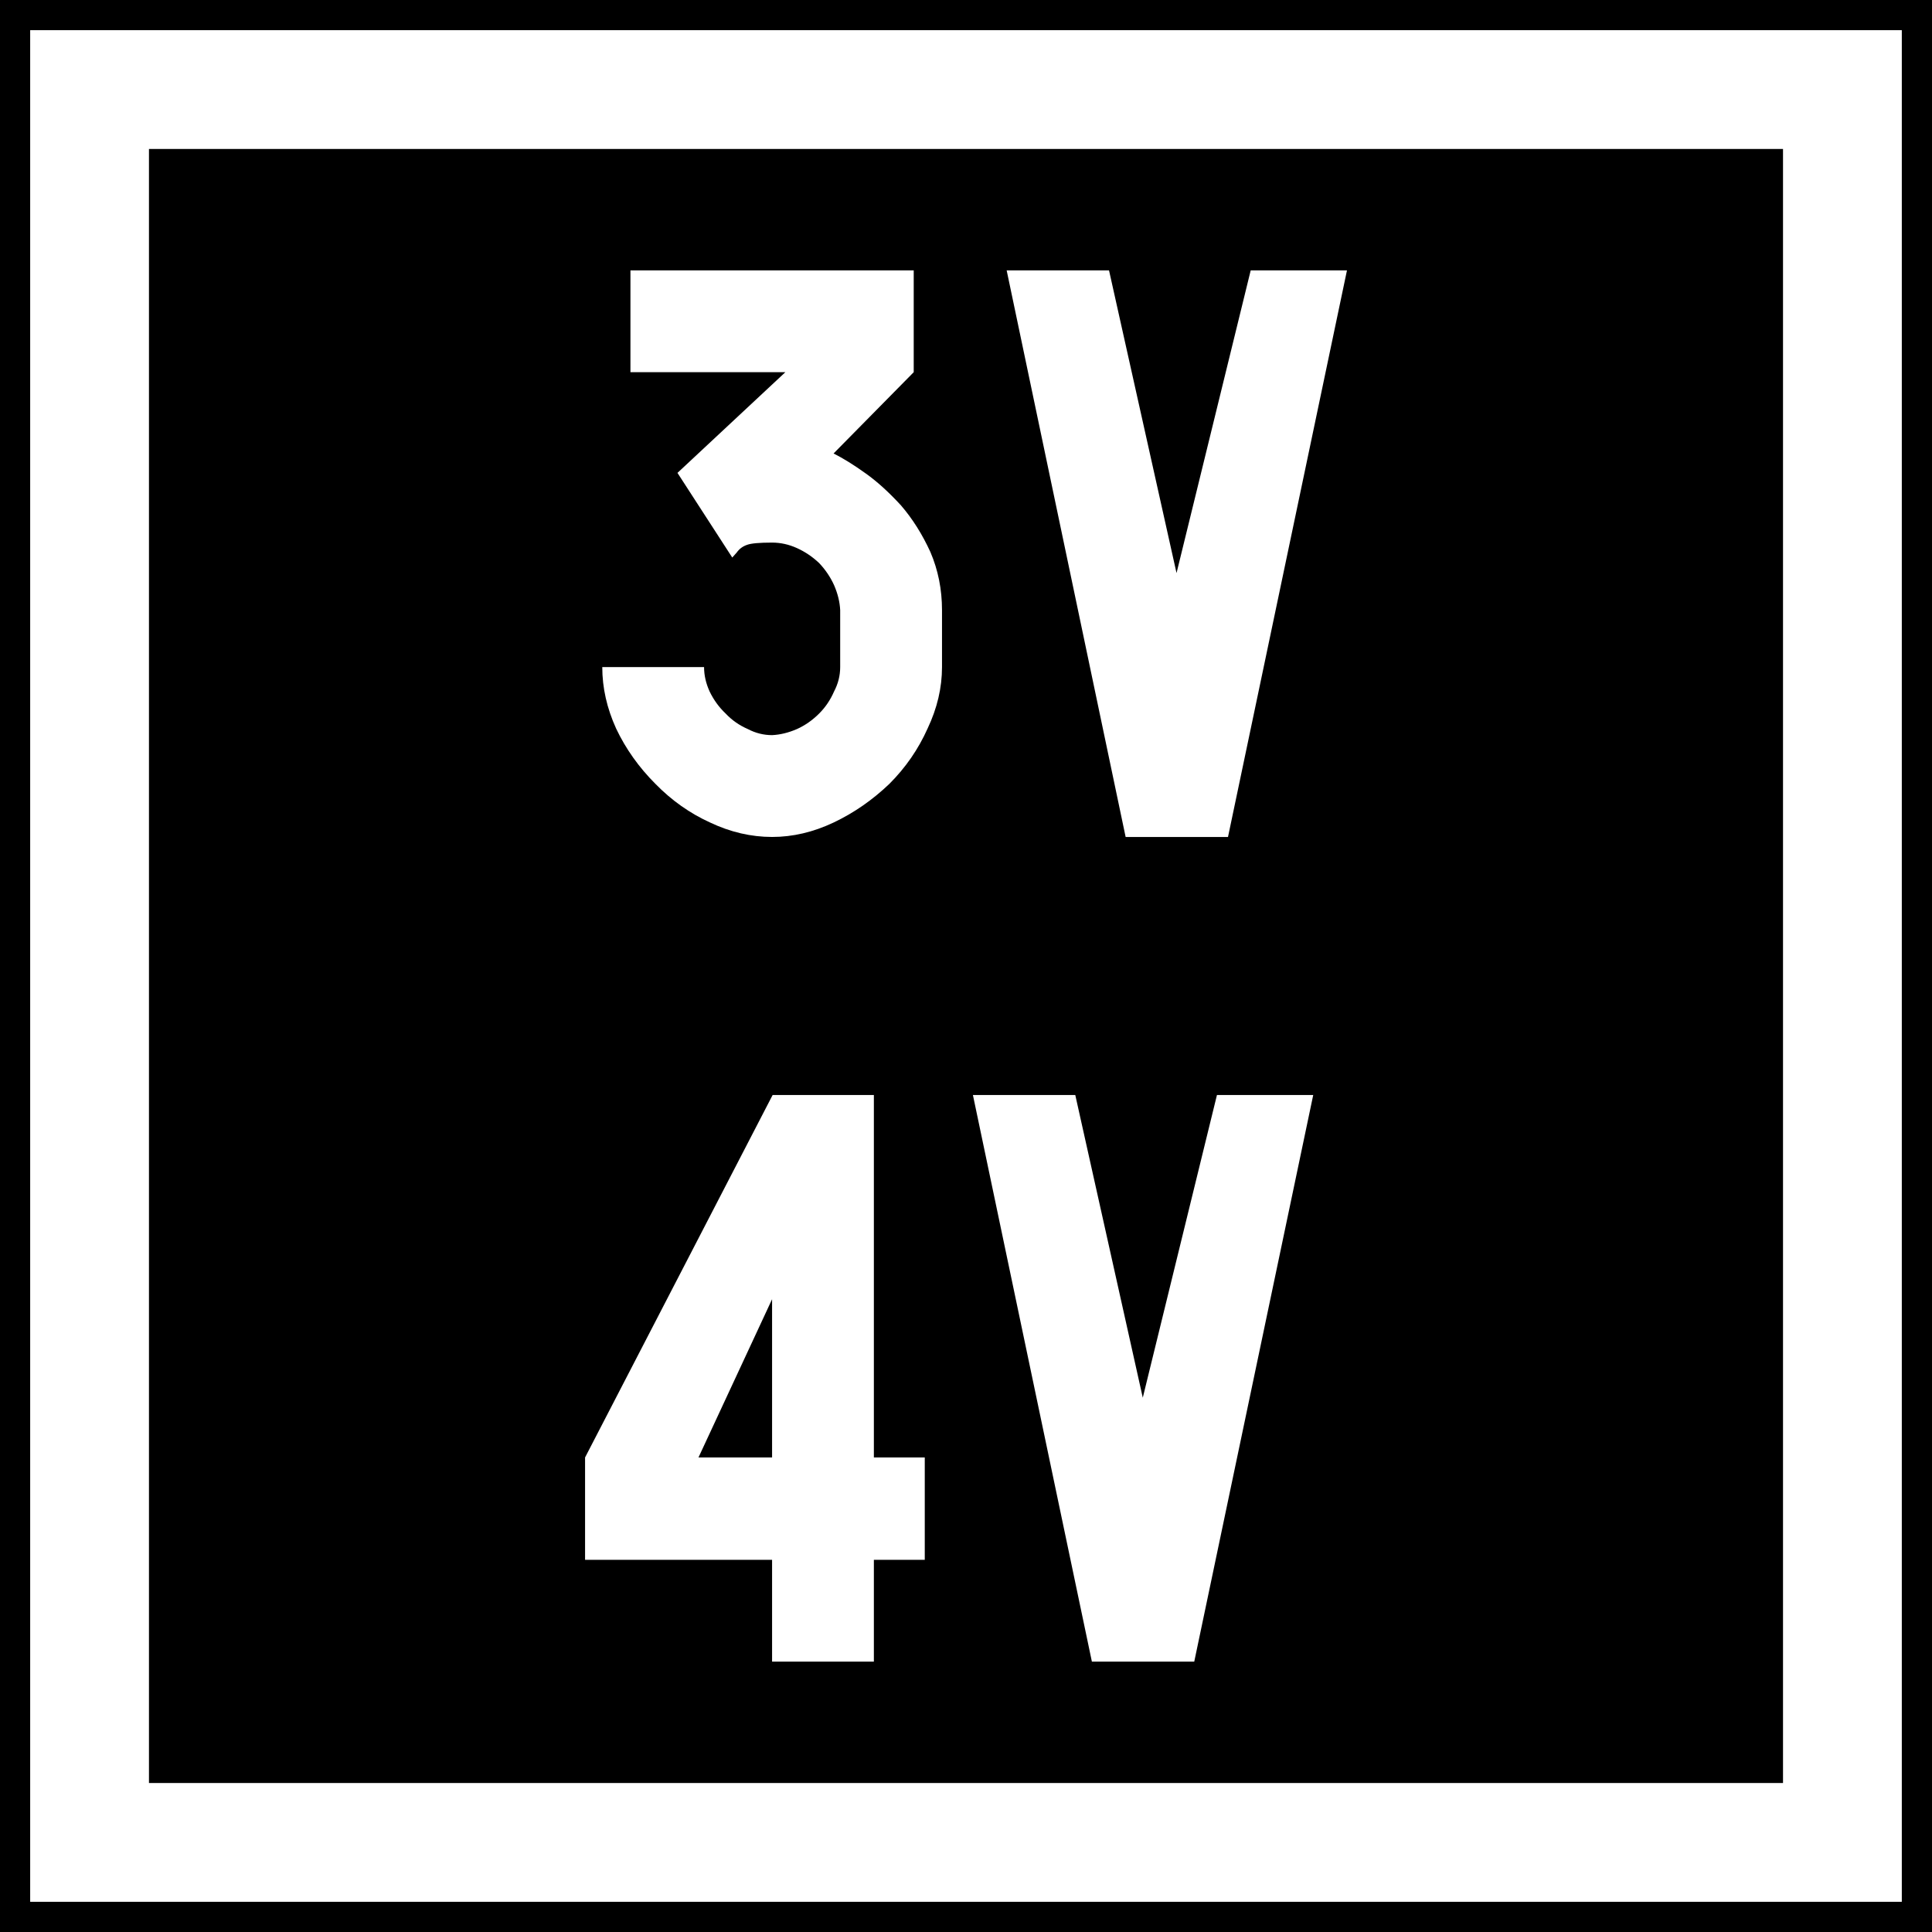
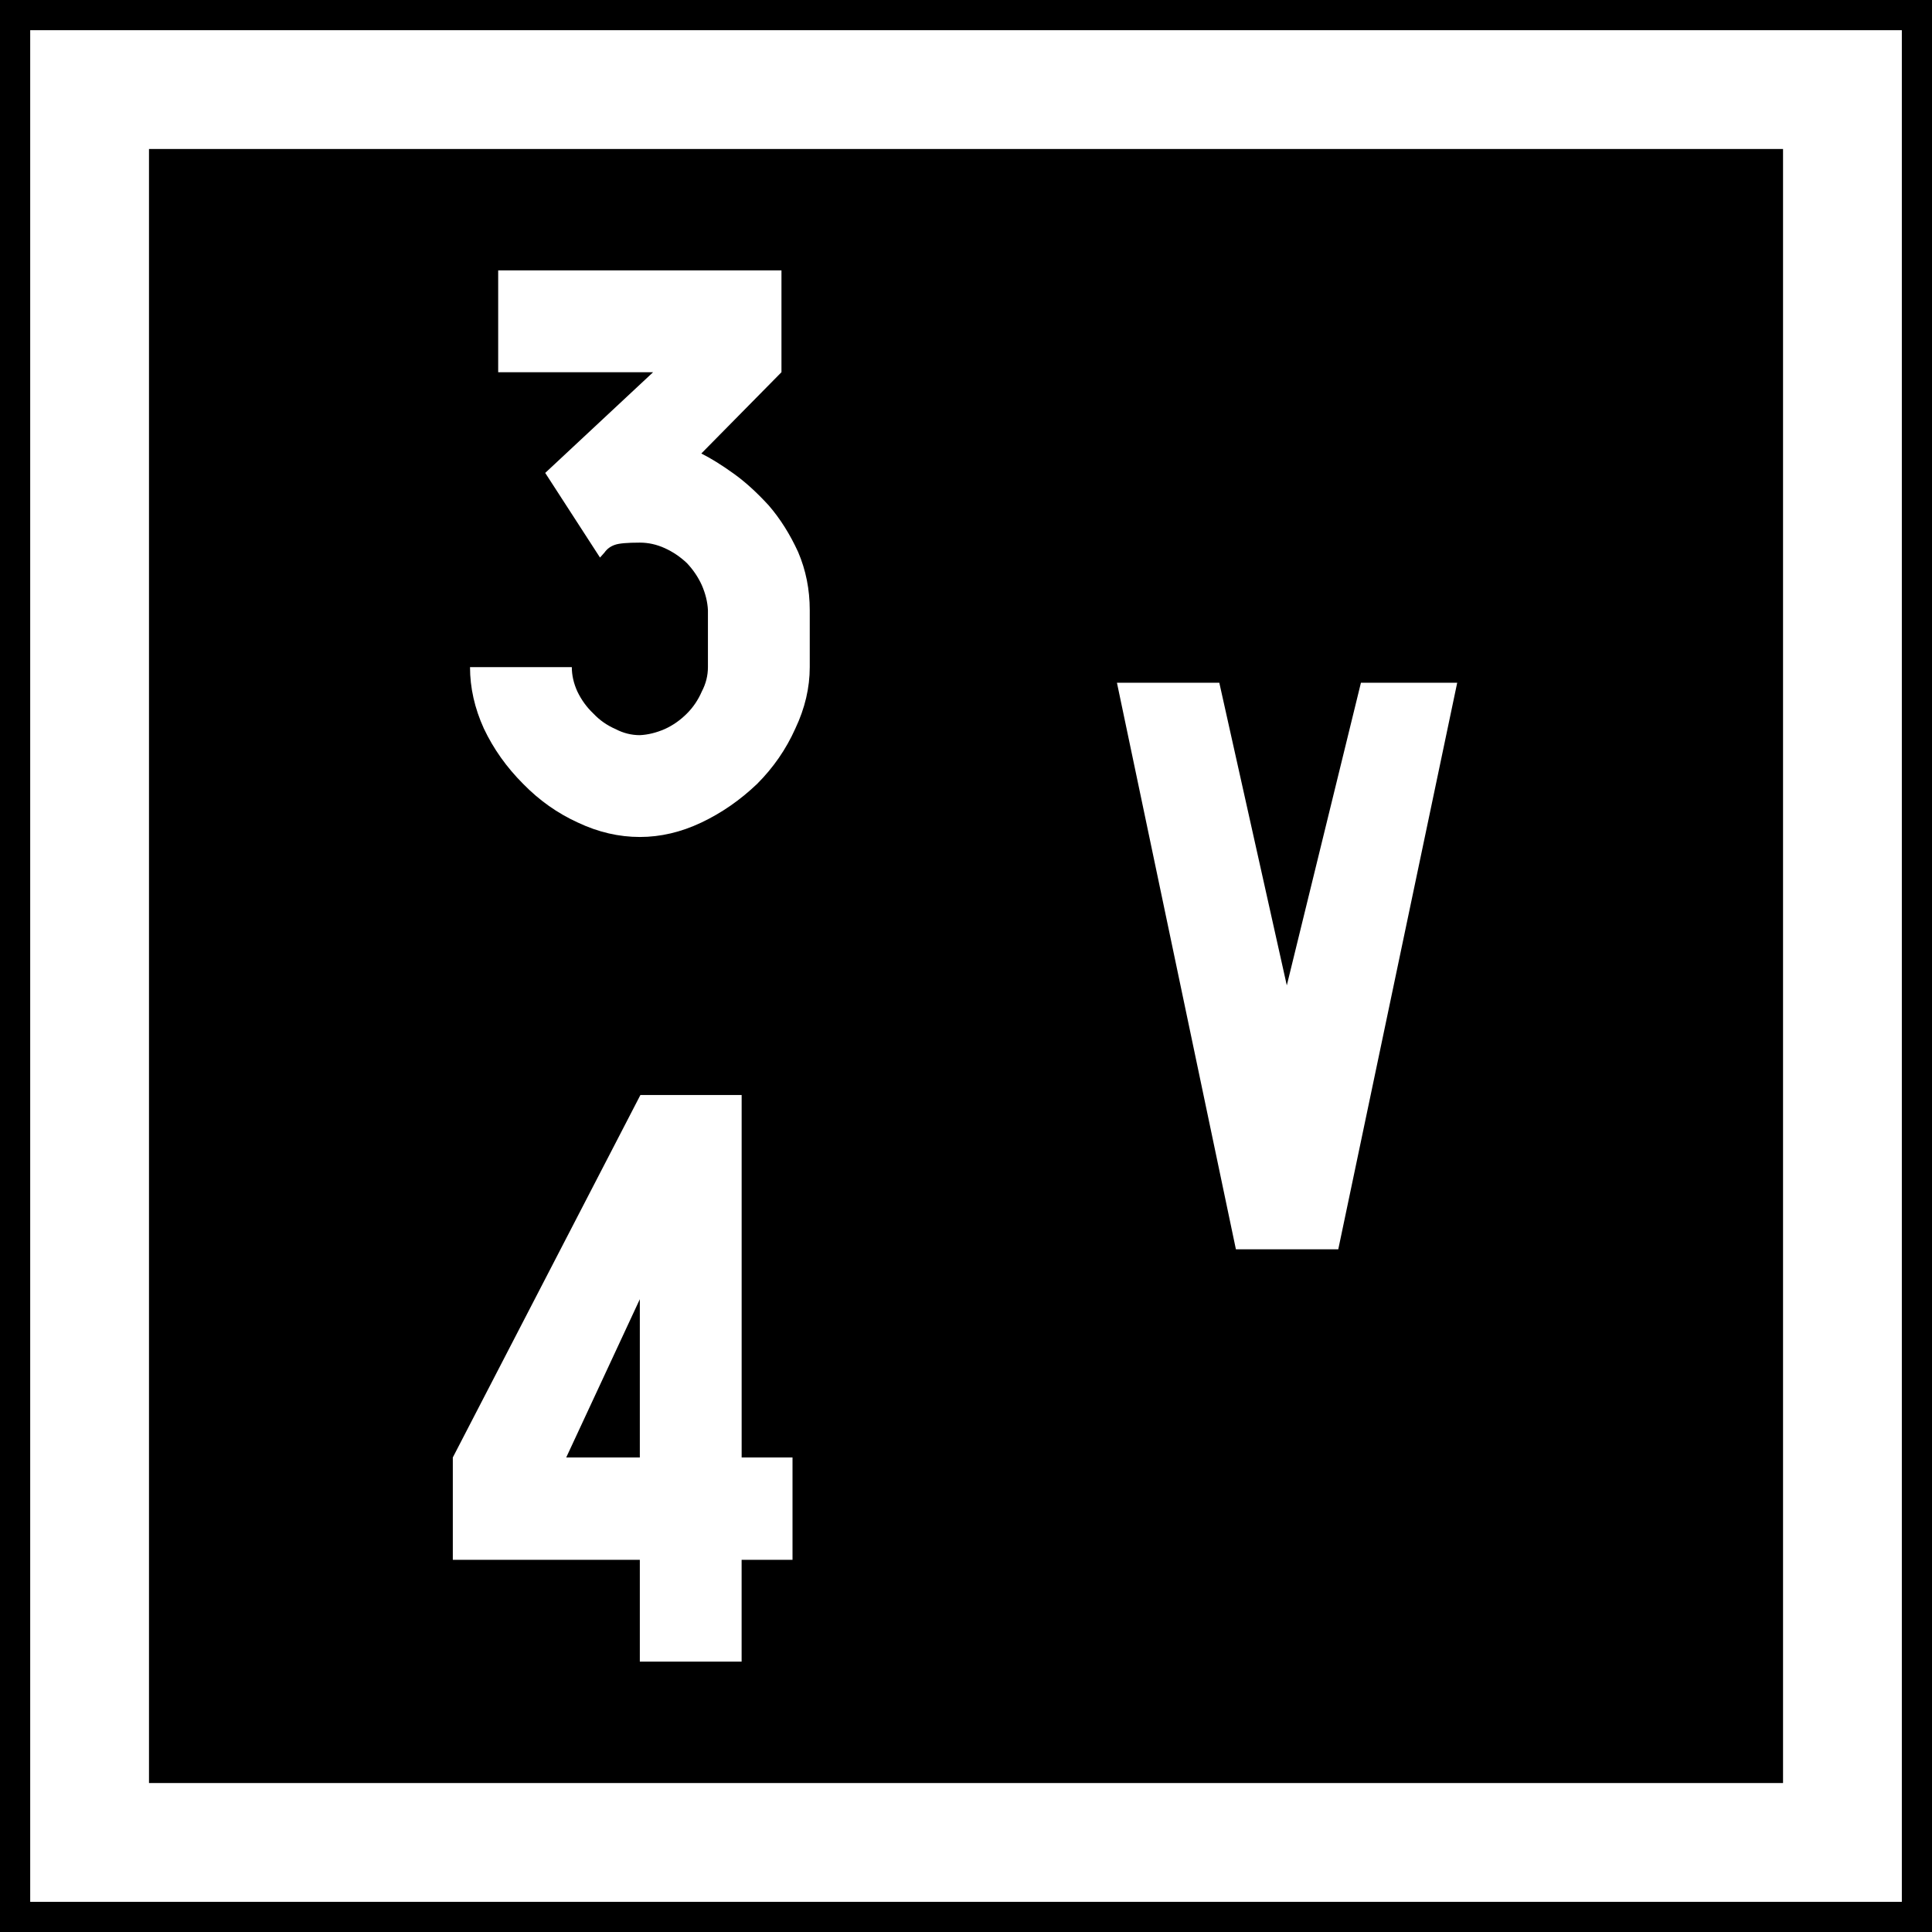
- <svg xmlns="http://www.w3.org/2000/svg" id="svg2" version="1.1" width="64" height="64">
+ <svg xmlns="http://www.w3.org/2000/svg" height="64" width="64" version="1.1" id="svg2">
  <defs id="defs6" />
-   <g id="g3769" transform="translate(-107.7319,-4.841884)">
-     <rect y="4.842" x="107.732" height="64" width="64" id="rect2987" style="fill:#000000;fill-opacity:1;fill-rule:nonzero;stroke:none;stroke-width:0.637" />
-     <rect y="7.809" x="110.699" height="58.065" width="58.065" id="rect2989" style="fill:none;stroke:#ffffff;stroke-width:3.935;stroke-miterlimit:4;stroke-dasharray:none;stroke-opacity:1" />
-     <g style="font-style:normal;font-variant:normal;font-weight:normal;font-stretch:normal;font-size:18.769px;line-height:1.45;font-family:Roboto;font-variant-ligatures:normal;font-variant-caps:normal;font-variant-numeric:normal;font-feature-settings:normal;text-align:start;letter-spacing:0px;word-spacing:0px;writing-mode:lr-tb;text-anchor:start;fill:#ffffff;fill-opacity:1;stroke:none;stroke-width:2.346" id="text837" aria-label="3V 4V">
-       <path id="path976" style="font-style:normal;font-variant:normal;font-weight:normal;font-stretch:normal;font-family:PoliceSNCF;fill:#ffffff;stroke-width:2.346" d="m 138,17.171 v -3.372 h -9.384 v 3.372 h 5.132 l -3.574,3.336 1.815,2.804 q 0.037,-0.037 0.147,-0.165 0.128,-0.183 0.348,-0.257 0.202,-0.073 0.825,-0.073 0.422,0 0.825,0.183 0.403,0.183 0.733,0.495 0.312,0.33 0.495,0.733 0.183,0.422 0.202,0.825 v 1.888 q 0,0.422 -0.202,0.806 -0.183,0.422 -0.495,0.733 -0.33,0.33 -0.733,0.513 -0.422,0.183 -0.825,0.202 -0.422,0 -0.806,-0.202 -0.422,-0.183 -0.733,-0.513 -0.33,-0.312 -0.532,-0.733 -0.183,-0.403 -0.183,-0.806 h -3.372 q 0,1.026 0.458,2.034 0.477,1.008 1.301,1.833 0.806,0.825 1.815,1.283 1.008,0.477 2.053,0.477 1.026,0 2.034,-0.477 1.008,-0.477 1.851,-1.283 0.806,-0.806 1.265,-1.833 0.477,-1.008 0.477,-2.034 v -1.888 q 0,-1.026 -0.385,-1.925 -0.403,-0.88 -0.971,-1.54 -0.605,-0.66 -1.173,-1.063 -0.587,-0.422 -1.063,-0.66 z" />
-       <path id="path978" style="font-style:normal;font-variant:normal;font-weight:normal;font-stretch:normal;font-family:PoliceSNCF;fill:#ffffff;stroke-width:2.346" d="m 146.706,23.825 -2.236,-10.026 h -3.391 l 3.941,18.769 h 3.391 l 3.941,-18.769 h -3.189 z" />
-       <path id="path980" style="font-style:normal;font-variant:normal;font-weight:normal;font-stretch:normal;font-family:PoliceSNCF;fill:#ffffff;stroke-width:2.346" d="m 133.308,53.122 h -2.438 l 2.438,-5.242 z m -6.195,0 v 3.391 h 6.195 v 3.372 h 3.372 v -3.372 h 1.686 v -3.391 h -1.686 V 41.116 h -3.354 z" />
-       <path id="path982" style="font-style:normal;font-variant:normal;font-weight:normal;font-stretch:normal;font-family:PoliceSNCF;fill:#ffffff;stroke-width:2.346" d="m 145.588,51.142 -2.236,-10.026 h -3.391 l 3.941,18.769 h 3.391 l 3.941,-18.769 h -3.189 z" />
-     </g>
-   </g>
+   <rect y="-4.0637207e-08" x="7.0556644e-07" height="64" width="64" id="rect2987" style="fill:#000000;fill-opacity:1;fill-rule:nonzero;stroke:none;stroke-width:0.637" />
+   <rect y="2.968" x="2.968" height="58.065" width="58.065" id="rect2989" style="fill:none;stroke:#ffffff;stroke-width:3.935;stroke-miterlimit:4;stroke-dasharray:none;stroke-opacity:1" />
+   <path d="M 25.887,12.33 V 8.957 h -9.384 V 12.33 H 21.635 l -3.574,3.336 1.815,2.804 q 0.037,-0.037 0.147,-0.165 0.128,-0.183 0.348,-0.257 0.202,-0.073 0.825,-0.073 0.422,0 0.825,0.183 0.403,0.183 0.733,0.495 0.312,0.33 0.495,0.733 0.183,0.422 0.202,0.825 v 1.888 q 0,0.422 -0.202,0.806 -0.183,0.422 -0.495,0.733 -0.33,0.33 -0.733,0.513 -0.422,0.183 -0.825,0.202 -0.422,0 -0.806,-0.202 -0.422,-0.183 -0.733,-0.513 -0.33,-0.312 -0.532,-0.733 -0.183,-0.403 -0.183,-0.806 h -3.372 q 0,1.026 0.458,2.034 0.477,1.008 1.301,1.833 0.806,0.825 1.815,1.283 1.008,0.477 2.053,0.477 1.026,0 2.034,-0.477 1.008,-0.477 1.851,-1.283 0.806,-0.806 1.265,-1.833 0.477,-1.008 0.477,-2.034 v -1.888 q 0,-1.026 -0.385,-1.925 -0.403,-0.88 -0.971,-1.54 -0.605,-0.66 -1.173,-1.063 -0.587,-0.422 -1.063,-0.66 z" style="font-style:normal;font-variant:normal;font-weight:normal;font-stretch:normal;font-size:18.769px;line-height:1.45;font-family:PoliceSNCF;font-variant-ligatures:normal;font-variant-caps:normal;font-variant-numeric:normal;font-feature-settings:normal;text-align:start;letter-spacing:0px;word-spacing:0px;writing-mode:lr-tb;text-anchor:start;fill:#ffffff;fill-opacity:1;stroke:none;stroke-width:2.346" id="path976" />
+   <path d="m 21.195,48.28 h -2.438 l 2.438,-5.242 z m -6.195,0 v 3.391 h 6.195 v 3.372 h 3.372 v -3.372 h 1.686 V 48.28 H 24.568 V 36.274 h -3.354 z" style="font-style:normal;font-variant:normal;font-weight:normal;font-stretch:normal;font-size:18.769px;line-height:1.45;font-family:PoliceSNCF;font-variant-ligatures:normal;font-variant-caps:normal;font-variant-numeric:normal;font-feature-settings:normal;text-align:start;letter-spacing:0px;word-spacing:0px;writing-mode:lr-tb;text-anchor:start;fill:#ffffff;fill-opacity:1;stroke:none;stroke-width:2.346" id="path980" />
+   <path d="M 42.627,32.642 40.391,22.616 H 37 l 3.941,18.769 h 3.391 L 48.272,22.616 h -3.189 z" style="font-style:normal;font-variant:normal;font-weight:normal;font-stretch:normal;font-size:18.769px;line-height:1.45;font-family:PoliceSNCF;font-variant-ligatures:normal;font-variant-caps:normal;font-variant-numeric:normal;font-feature-settings:normal;text-align:start;letter-spacing:0px;word-spacing:0px;writing-mode:lr-tb;text-anchor:start;fill:#ffffff;fill-opacity:1;stroke:none;stroke-width:2.346" id="path982" />
</svg>
